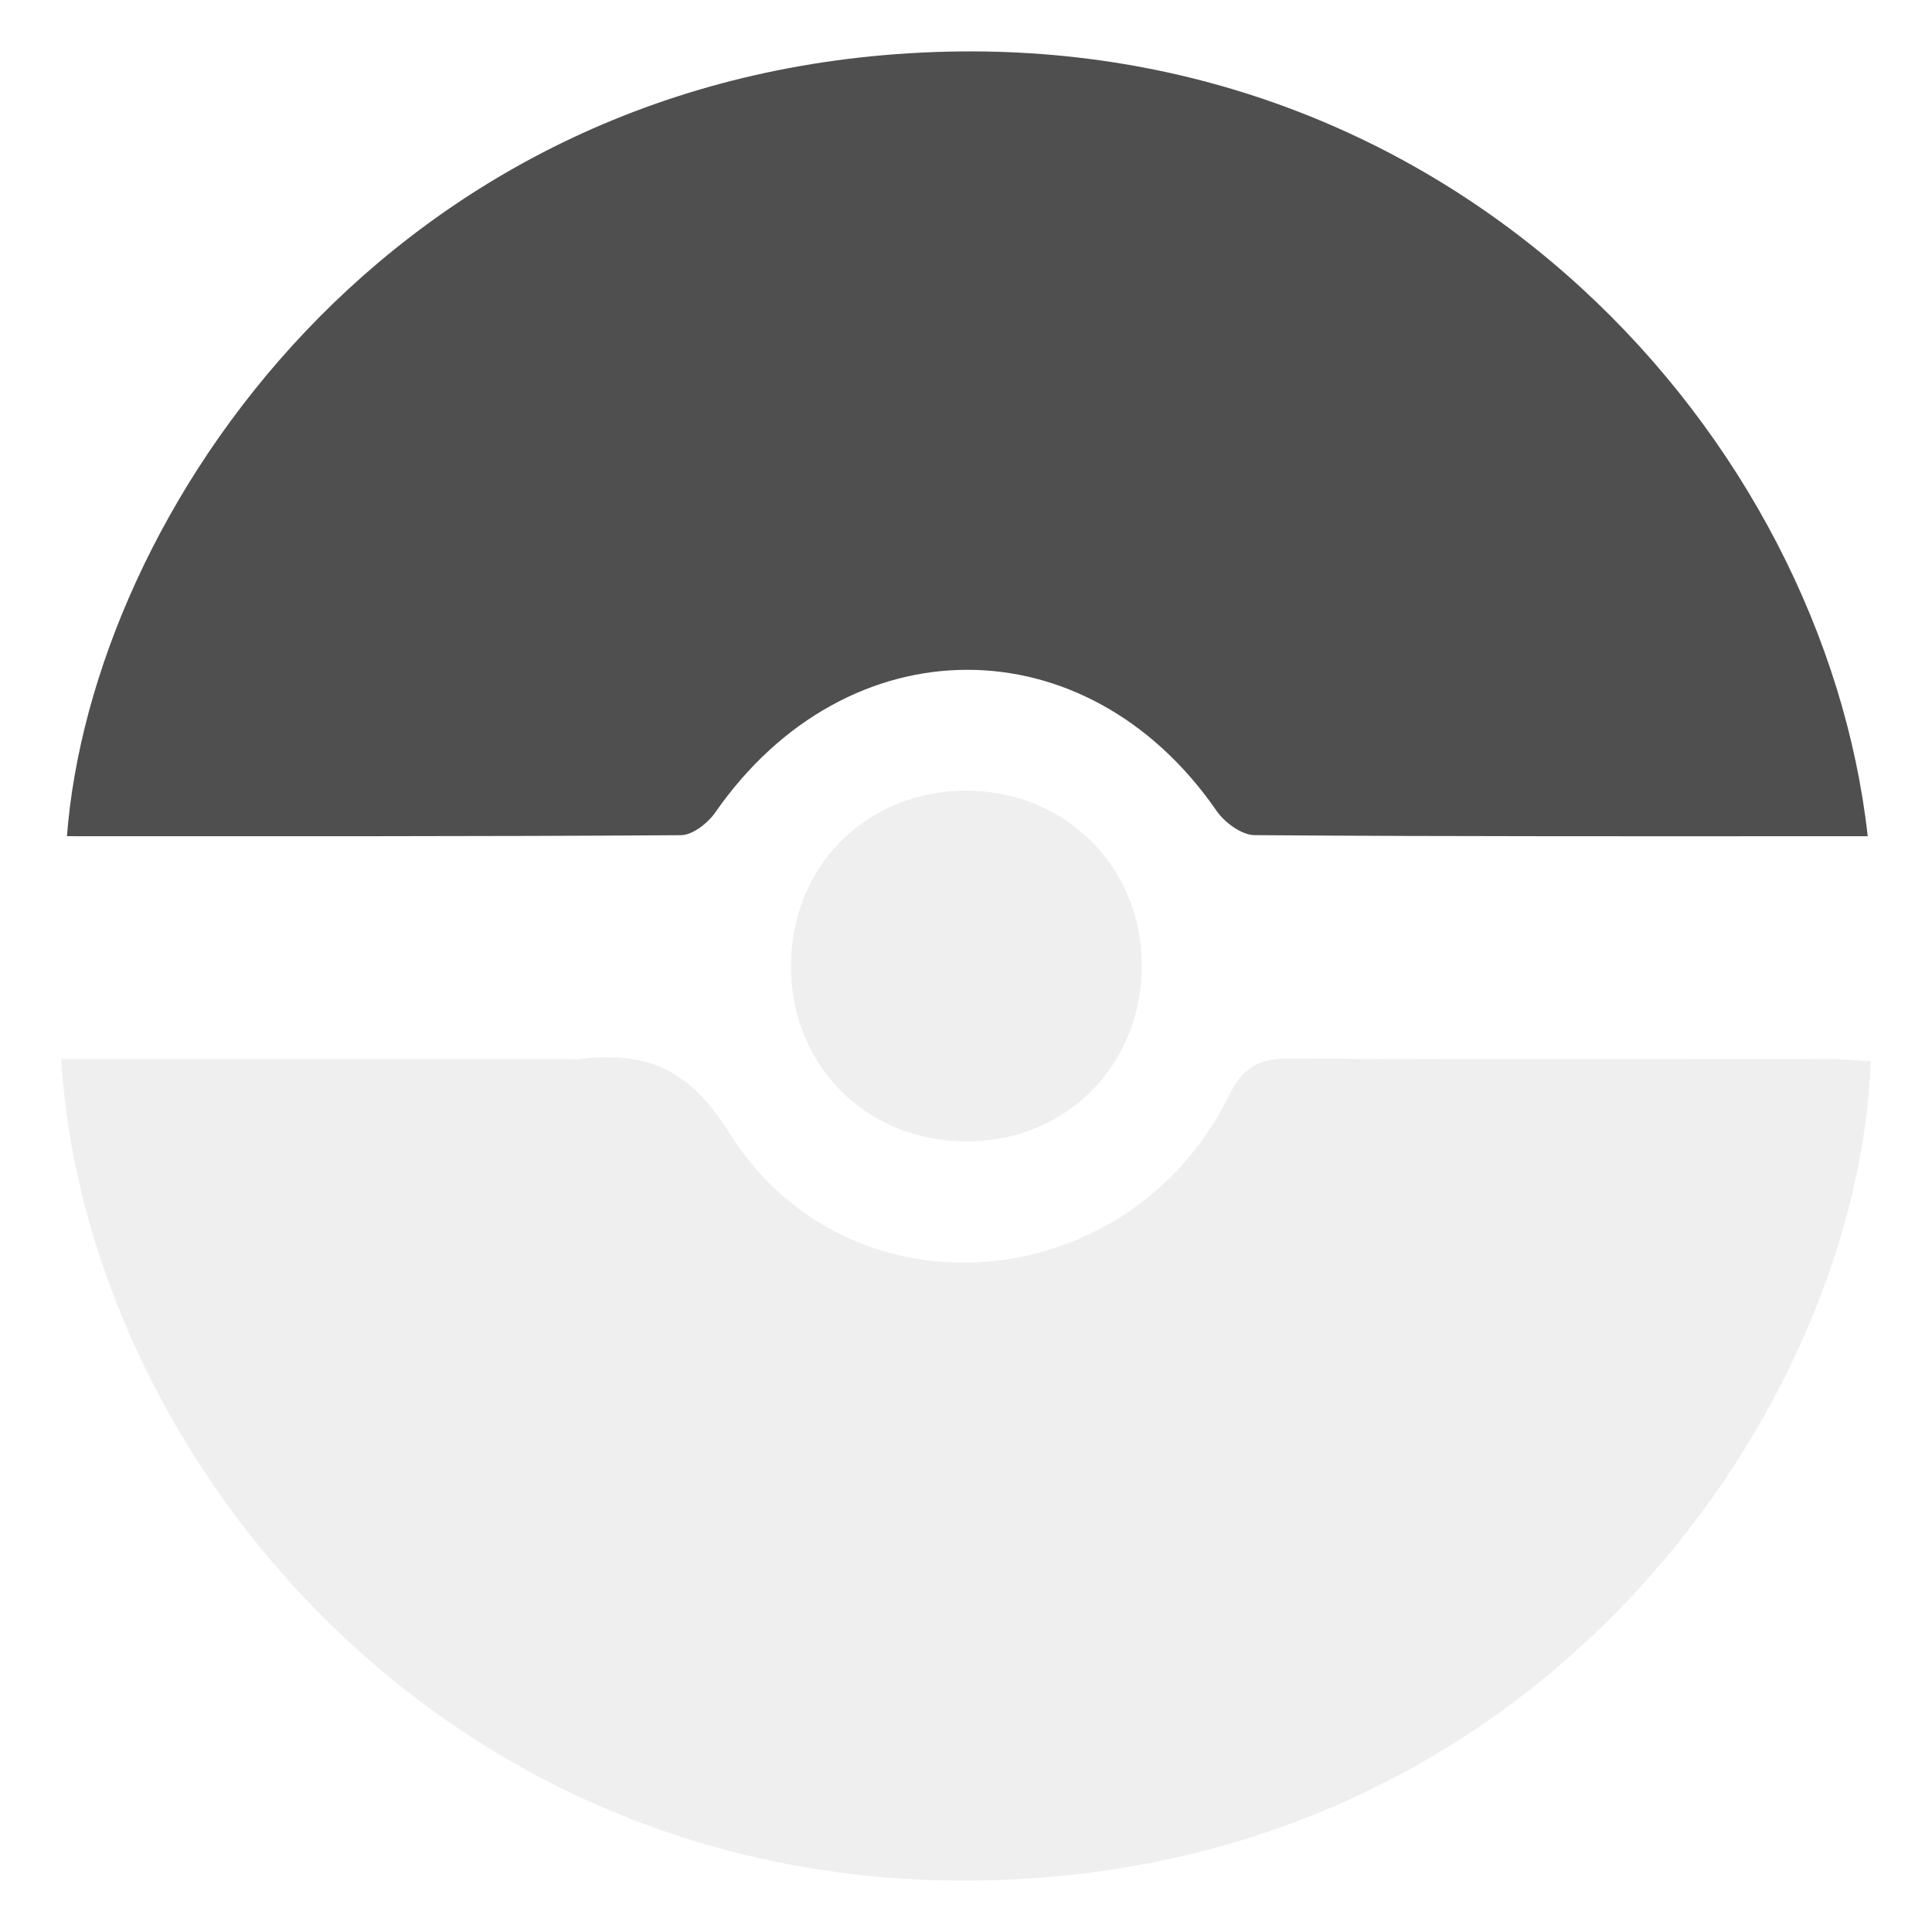
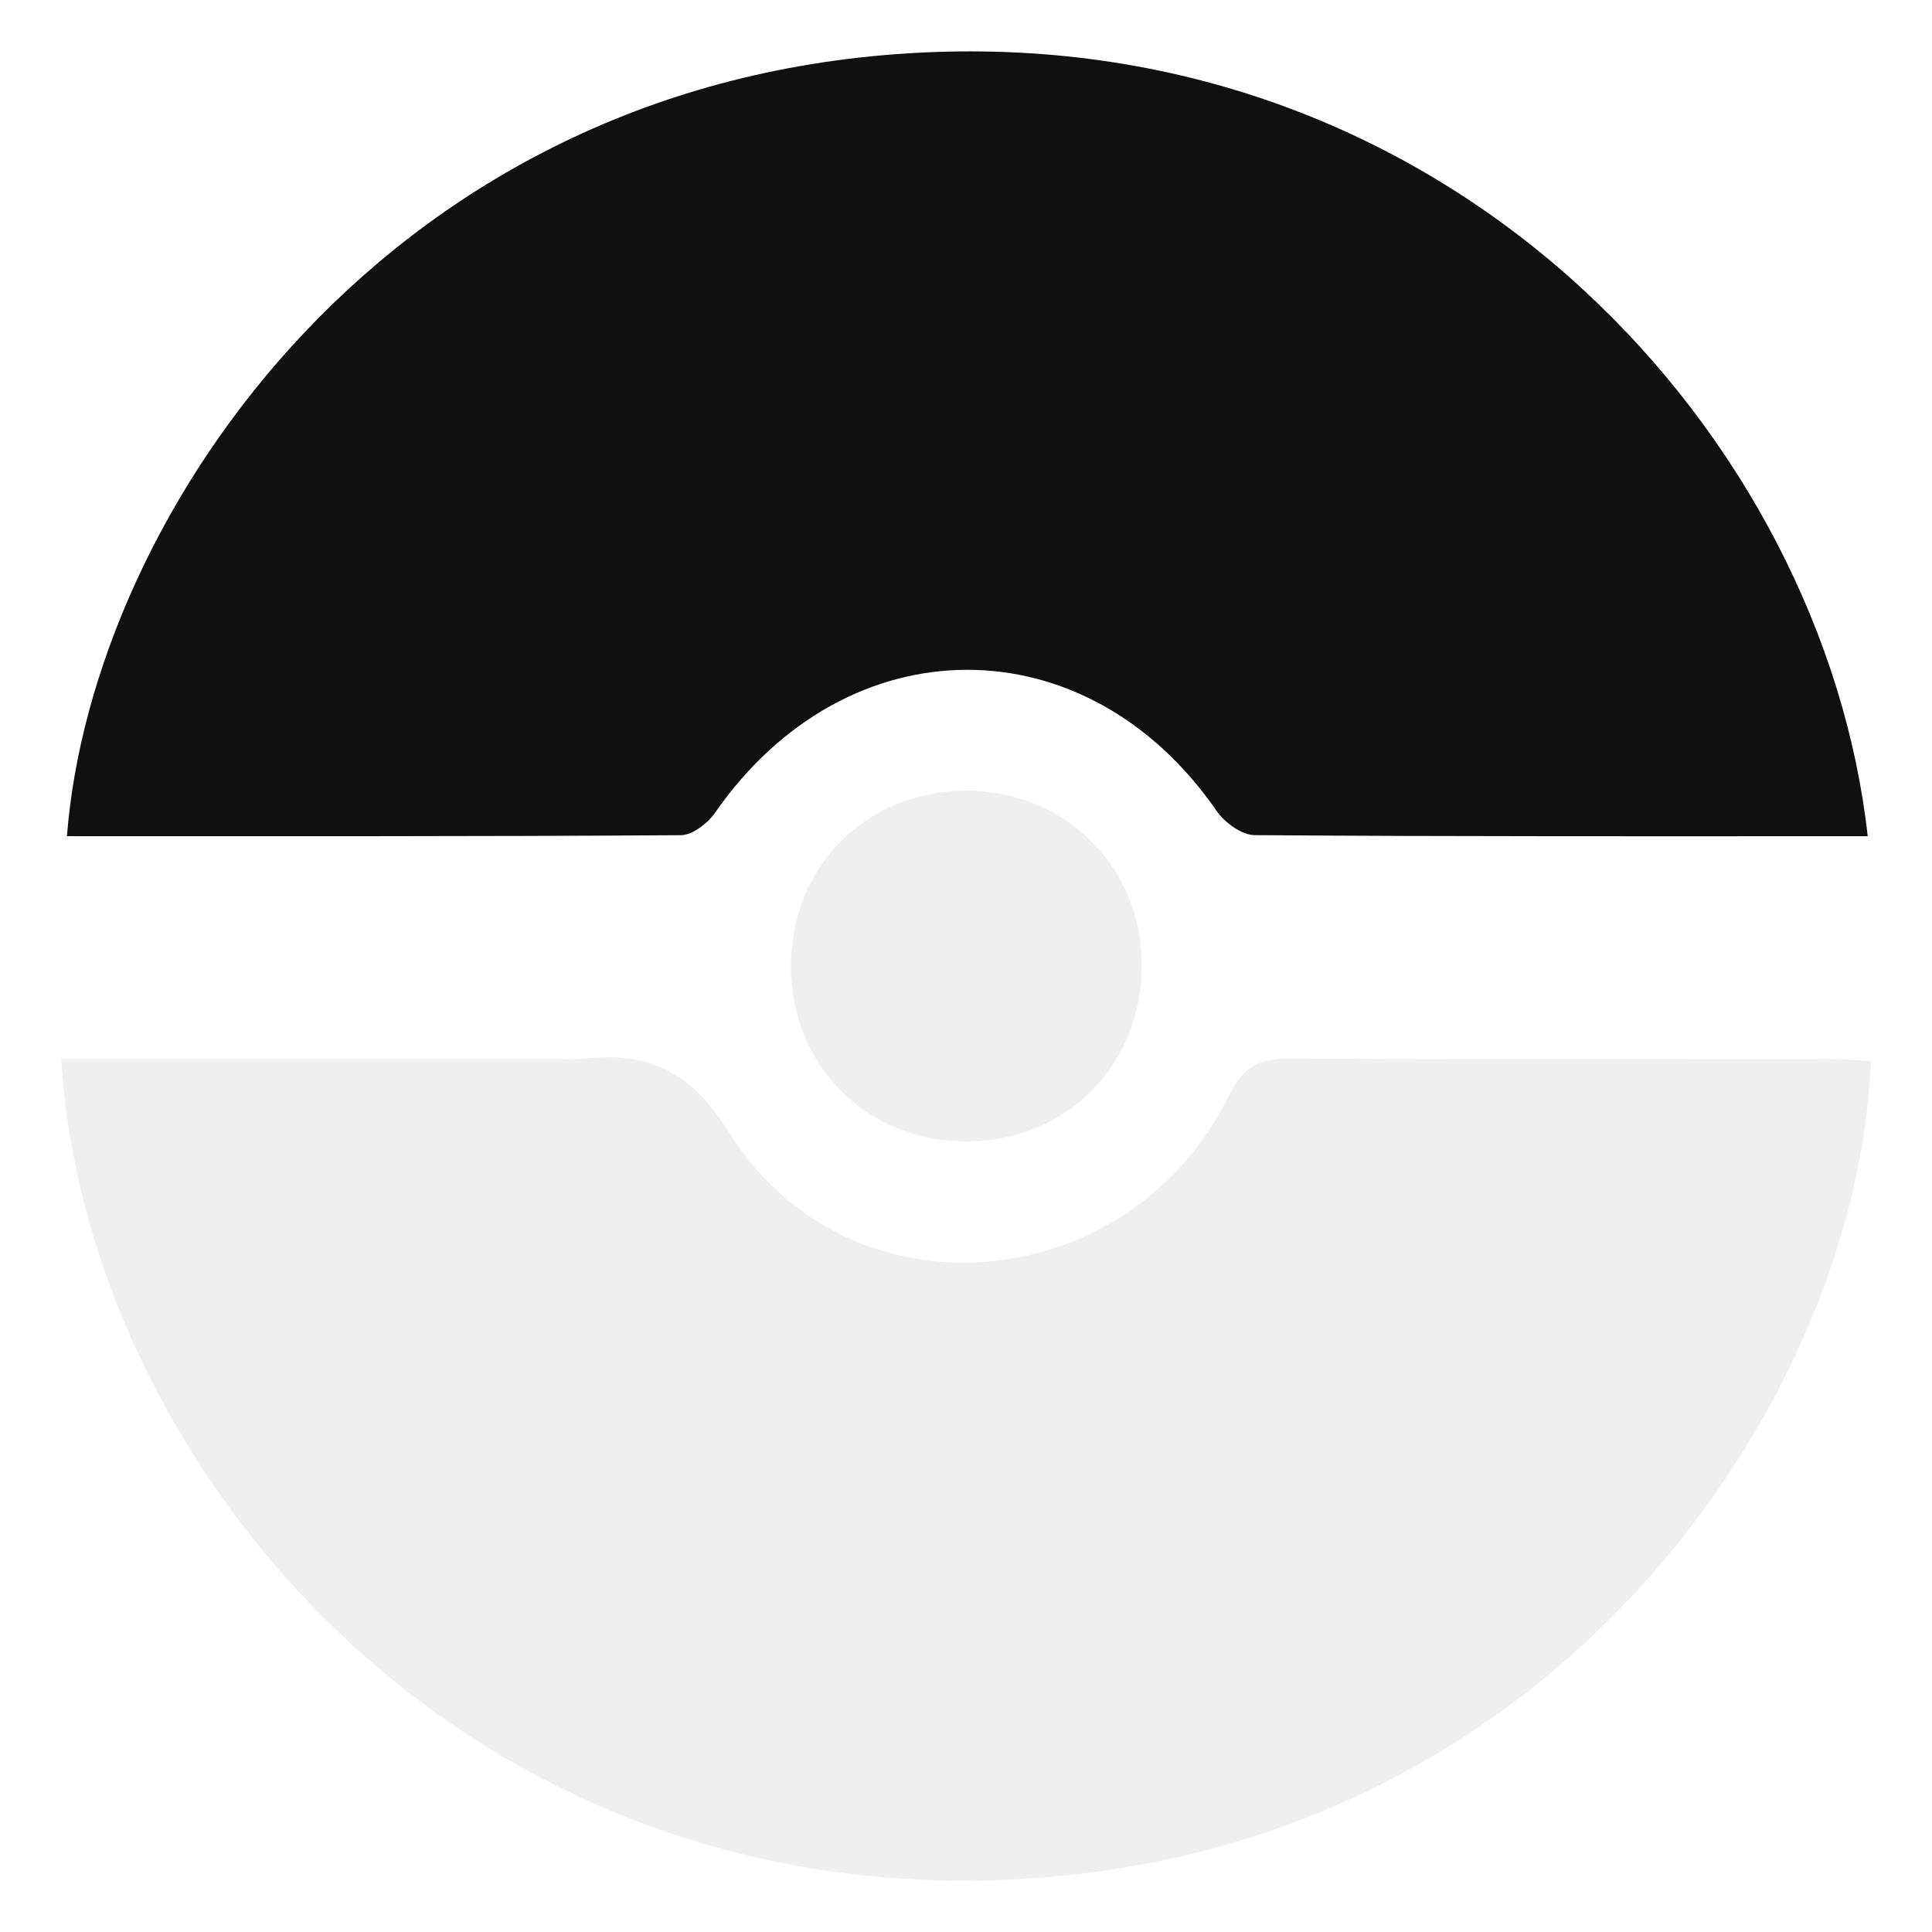
<svg xmlns="http://www.w3.org/2000/svg" version="1.1" id="Layer_1" x="0px" y="0px" width="400px" height="400px" viewBox="0 0 400 400" enable-background="new 0 0 400 400" xml:space="preserve">
  <g>
    <path fill="#efefef" d="M12.674,219.271c35.248,0,69.681,0,104.114,0.002c0.948,0,1.91,0.125,2.844,0.016   c13.759-1.6,22.665,1.391,31.404,15.32c24.649,39.287,82.614,34.24,103.325-7.637c2.992-6.053,6.222-7.873,12.668-7.82   c37.319,0.281,74.646,0.107,111.969,0.127c2.784,0.002,5.568,0.283,8.328,0.431c-2.6,70.534-66.789,166.243-181.749,169.565   C92.038,392.563,17.639,301.367,12.674,219.271z" />
-     <path fill="#4f4f4f" d="M386.693,173.128c-42.888,0-84.932,0.094-126.969-0.222c-2.67-0.021-6.18-2.618-7.843-5.025   c-26.971-39.061-76.5-38.922-103.786,0.32c-1.542,2.218-4.695,4.7-7.116,4.717c-42.356,0.286-84.716,0.207-127.12,0.207   c5.13-66.492,66.878-158.271,179.644-162.353C302.28,6.833,377.543,90.982,386.693,173.128z" />
+     <path fill="#101010" d="M386.693,173.128c-42.888,0-84.932,0.094-126.969-0.222c-2.67-0.021-6.18-2.618-7.843-5.025   c-26.971-39.061-76.5-38.922-103.786,0.32c-1.542,2.218-4.695,4.7-7.116,4.717c-42.356,0.286-84.716,0.207-127.12,0.207   c5.13-66.492,66.878-158.271,179.644-162.353C302.28,6.833,377.543,90.982,386.693,173.128z" />
    <path fill="#efefef" d="M199.8,163.705c20.404-0.111,36.304,15.349,36.585,35.579c0.295,20.896-15.322,36.934-36.062,37.032   c-20.887,0.104-36.669-15.658-36.563-36.521C163.865,179.323,179.346,163.818,199.8,163.705z" />
  </g>
</svg>
